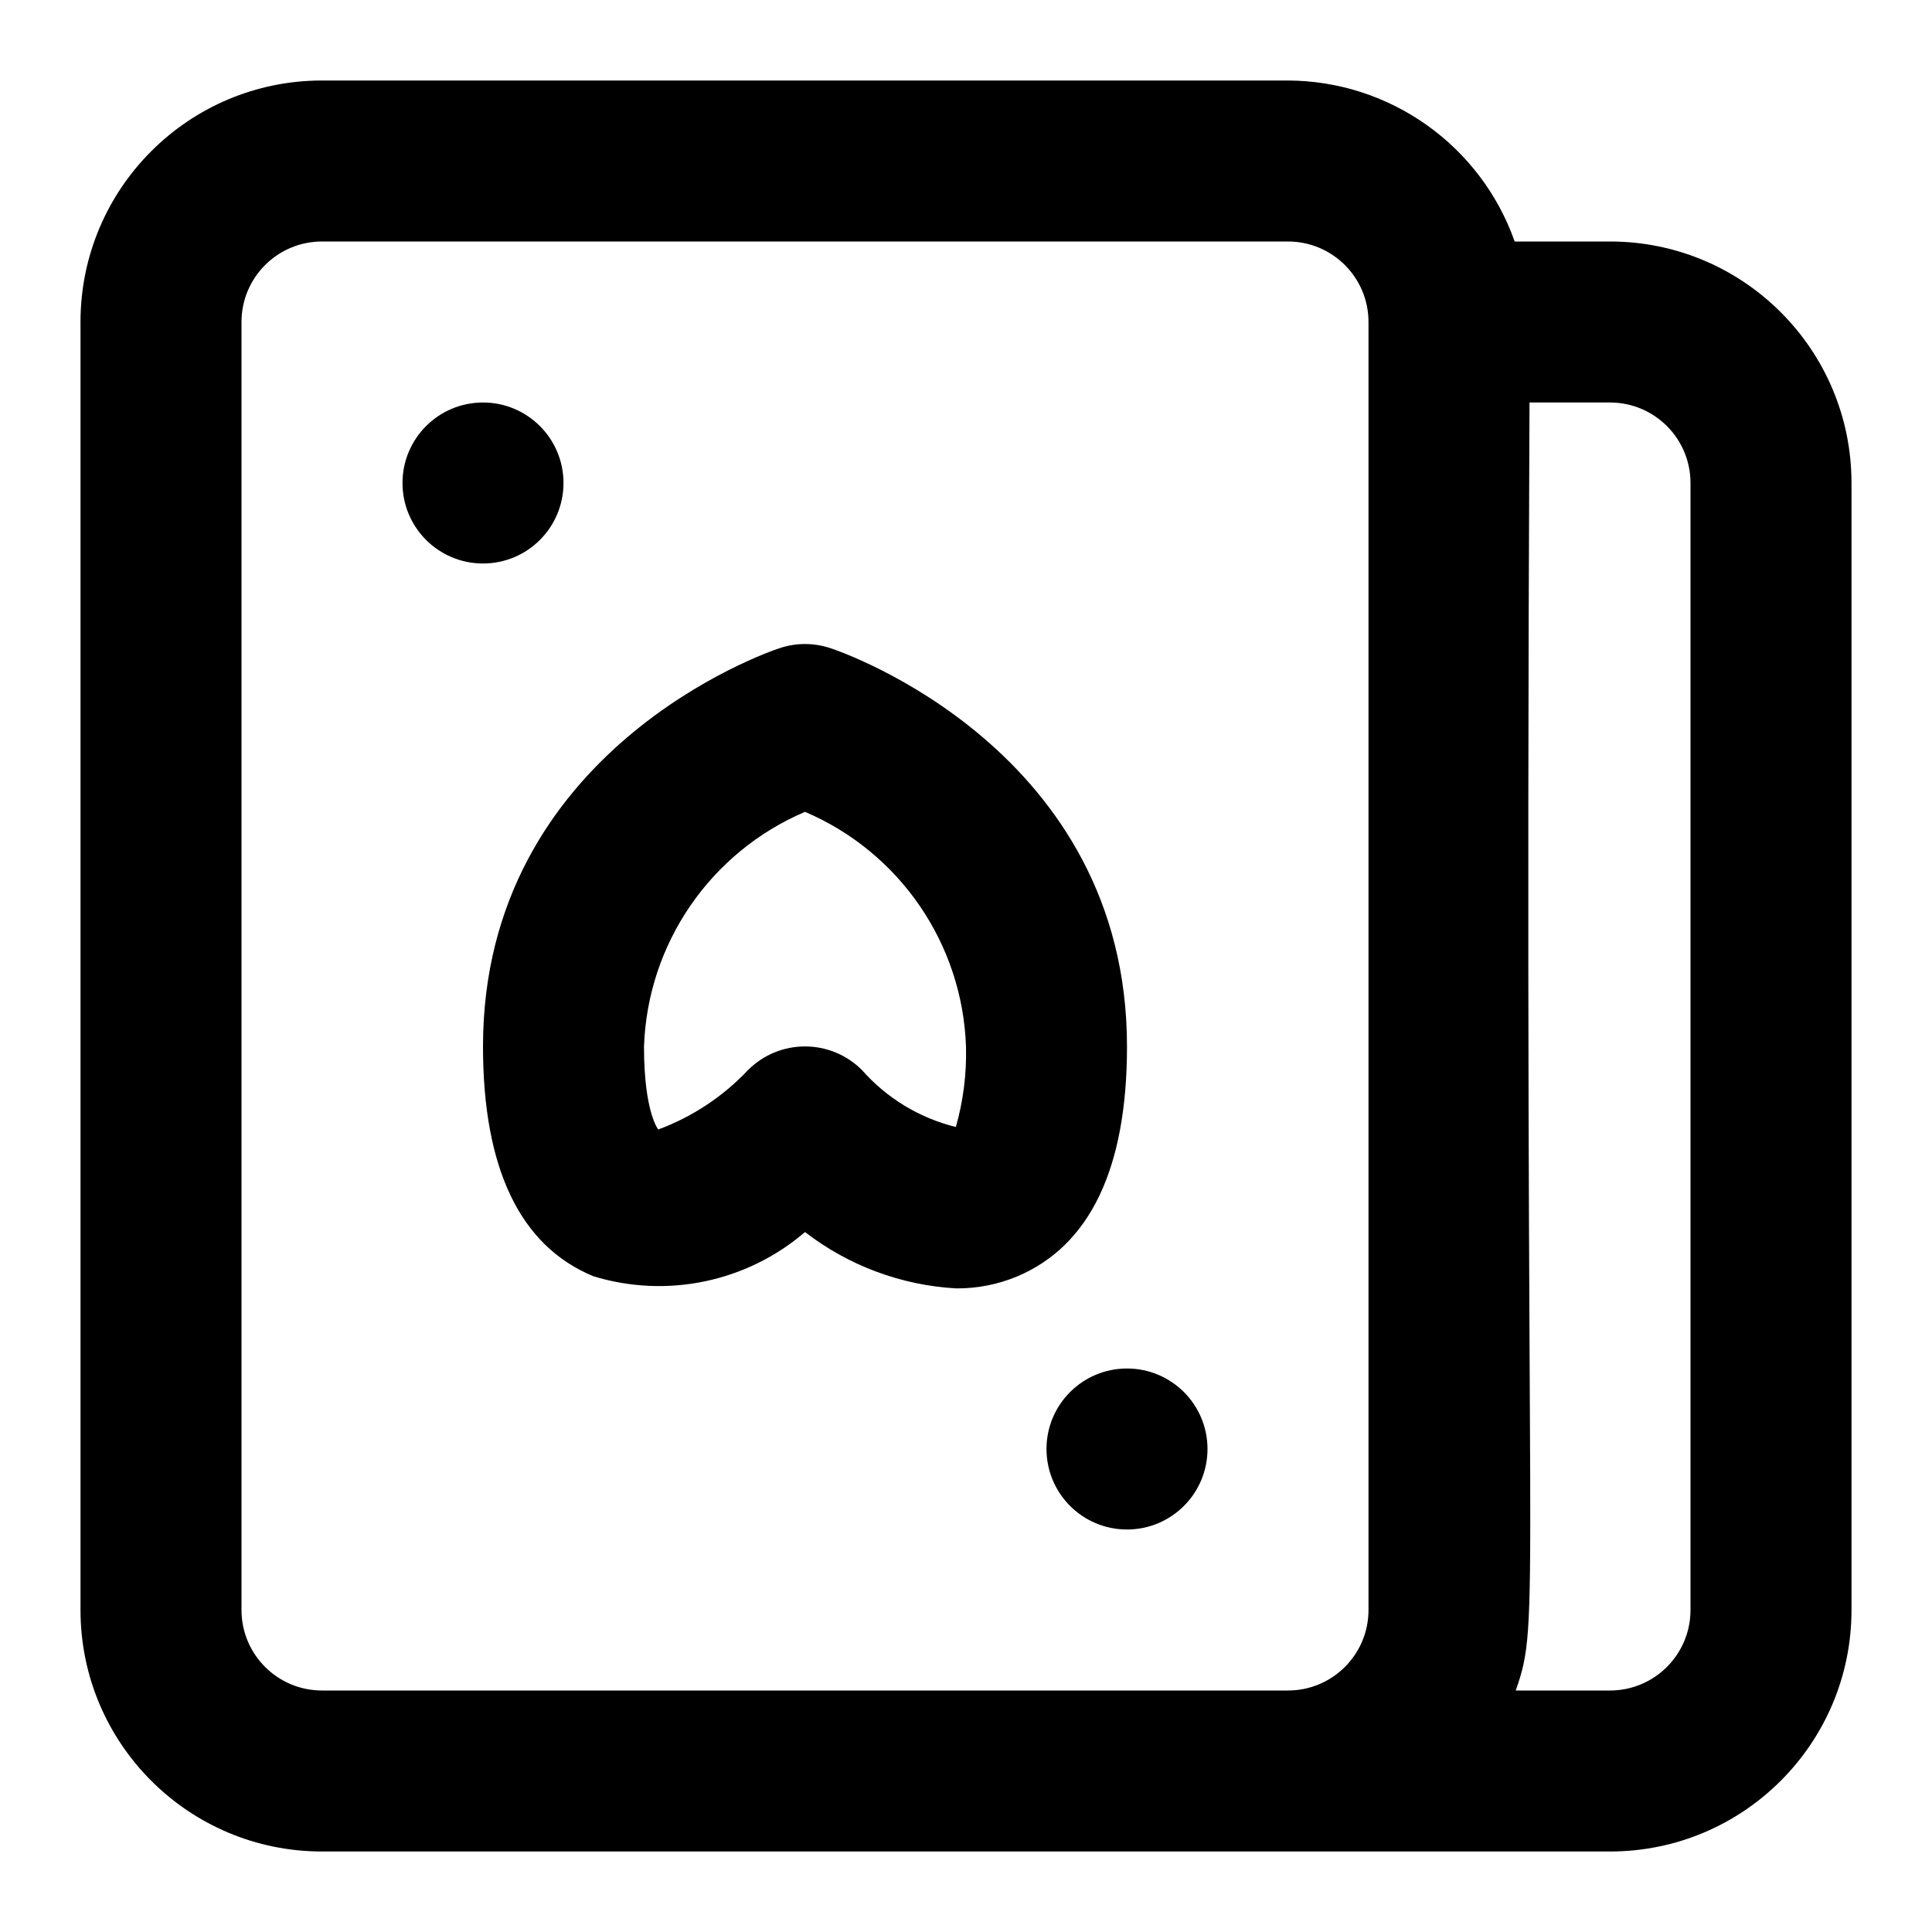
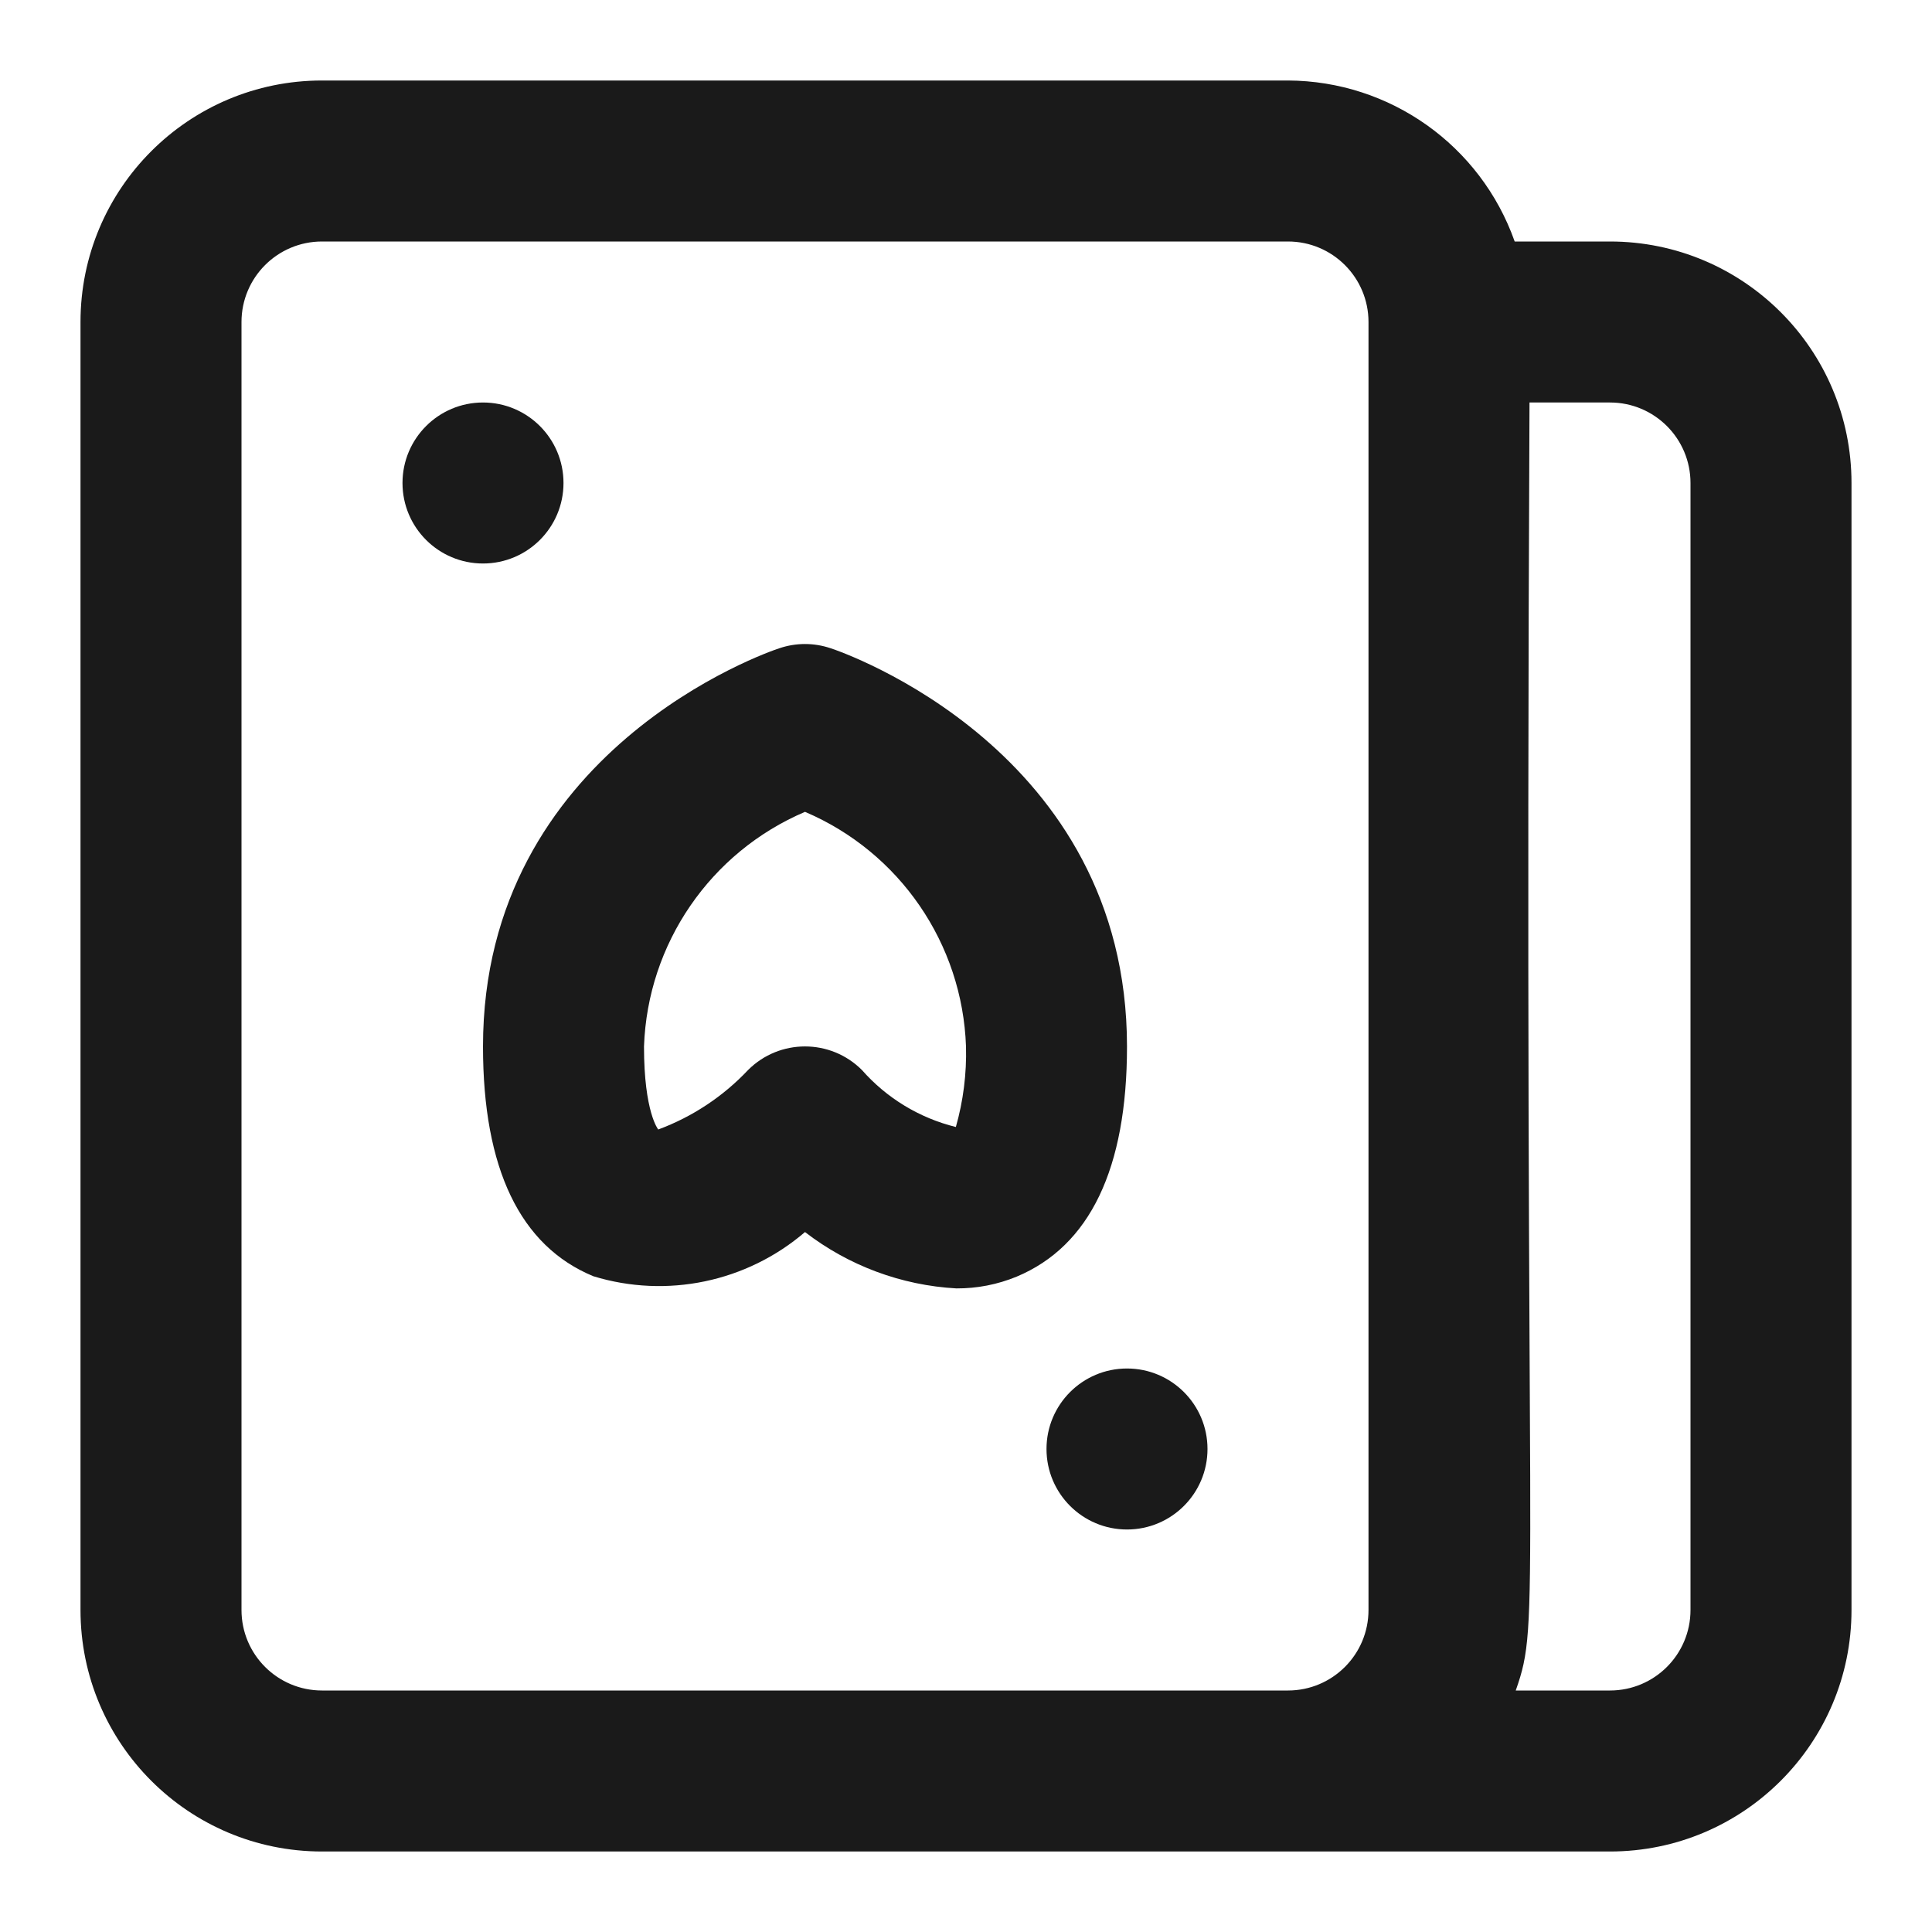
- <svg xmlns="http://www.w3.org/2000/svg" fill="#000000" width="800px" height="800px" viewBox="0 0 24 24">
+ <svg xmlns="http://www.w3.org/2000/svg" fill="#1a1a1a" width="800px" height="800px" viewBox="0 0 24 24">
  <path d="M14,13c0-3.679-3.533-4.9-3.684-4.948a.991.991,0,0,0-.632,0C9.533,8.1,6,9.321,6,13c0,1.517.461,2.478,1.371,2.854A2.786,2.786,0,0,0,10,15.305a3.386,3.386,0,0,0,1.88.7,1.936,1.936,0,0,0,.749-.146C13.539,15.478,14,14.517,14,13Zm-2.126,1a2.282,2.282,0,0,1-1.167-.708,1,1,0,0,0-1.414,0,2.936,2.936,0,0,1-1.116.739S8,13.818,8,13a3.293,3.293,0,0,1,2-2.915A3.293,3.293,0,0,1,12,13,3.338,3.338,0,0,1,11.874,14ZM6,7A1,1,0,1,1,7,6,1,1,0,0,1,6,7Zm9,11a1,1,0,1,1-1-1A1,1,0,0,1,15,18ZM20,3H18.816A3,3,0,0,0,16,1H4A3,3,0,0,0,1,4V20a3,3,0,0,0,3,3H20a3,3,0,0,0,3-3V6A3,3,0,0,0,20,3ZM17,20a1,1,0,0,1-1,1H4a1,1,0,0,1-1-1V4A1,1,0,0,1,4,3H16a1,1,0,0,1,1,1Zm4,0a1,1,0,0,1-1,1H18.829c.322-.912.1-.875.171-16h1a1,1,0,0,1,1,1Z" />
</svg>
